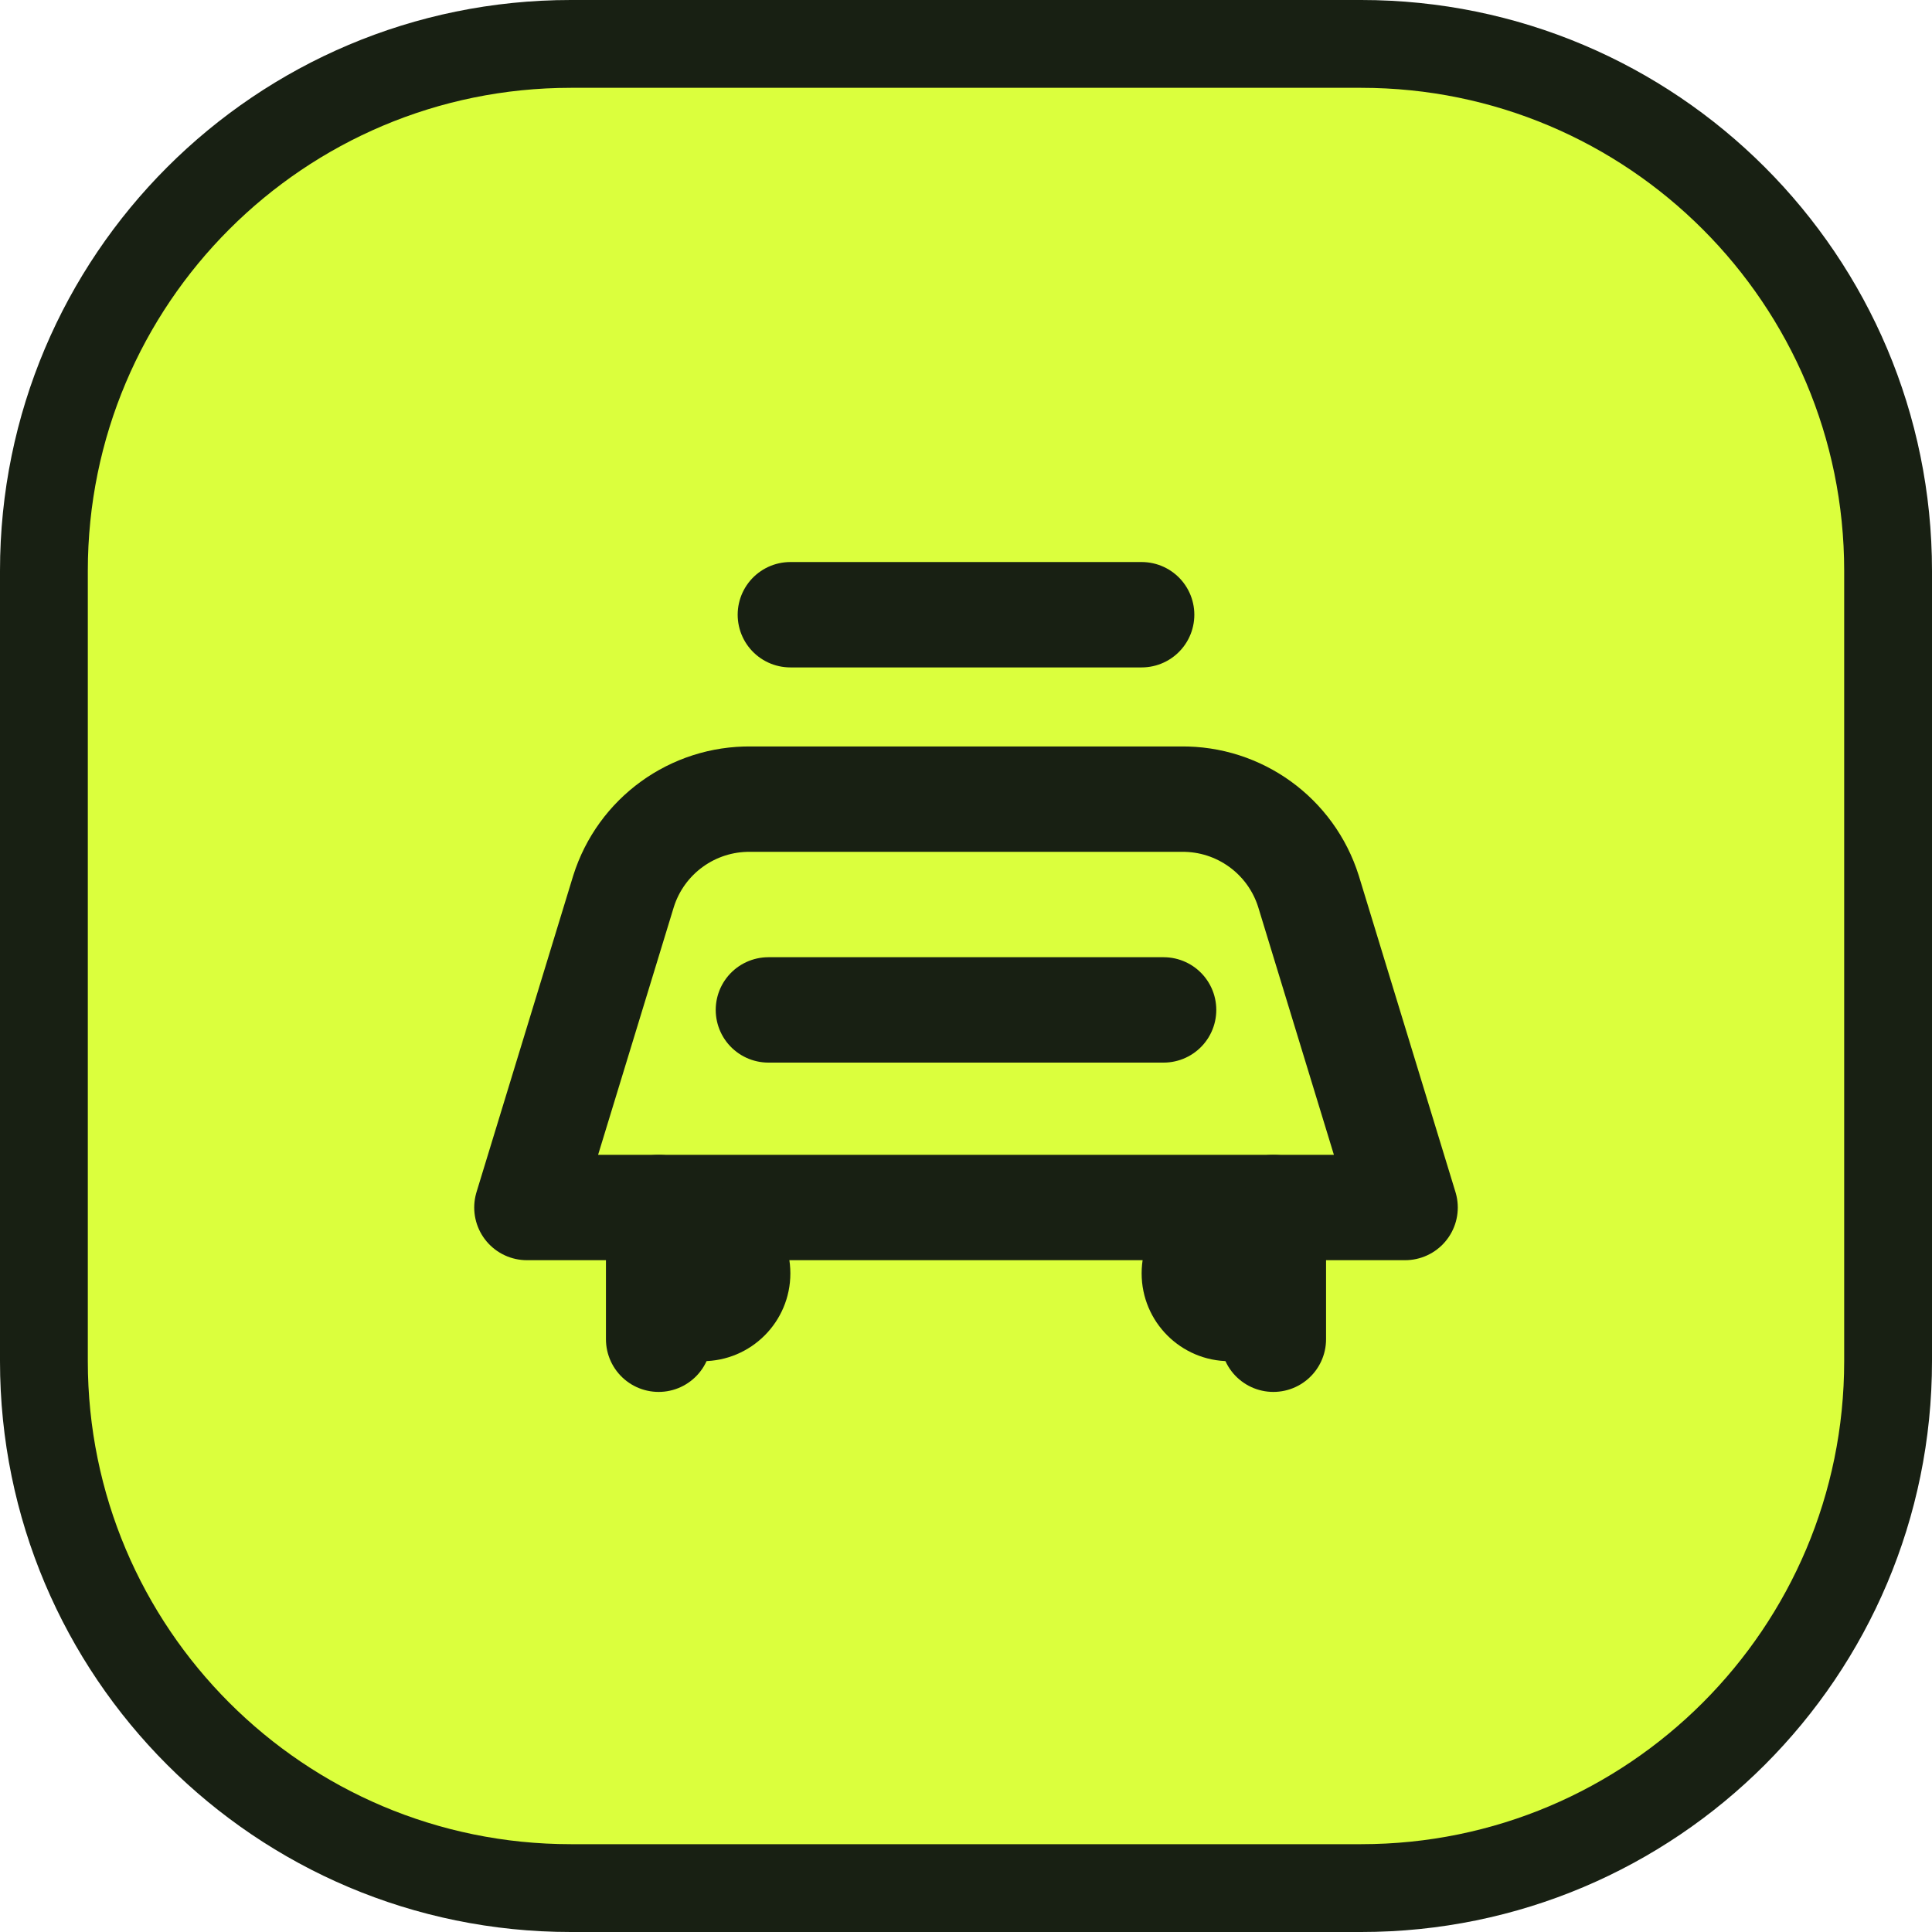
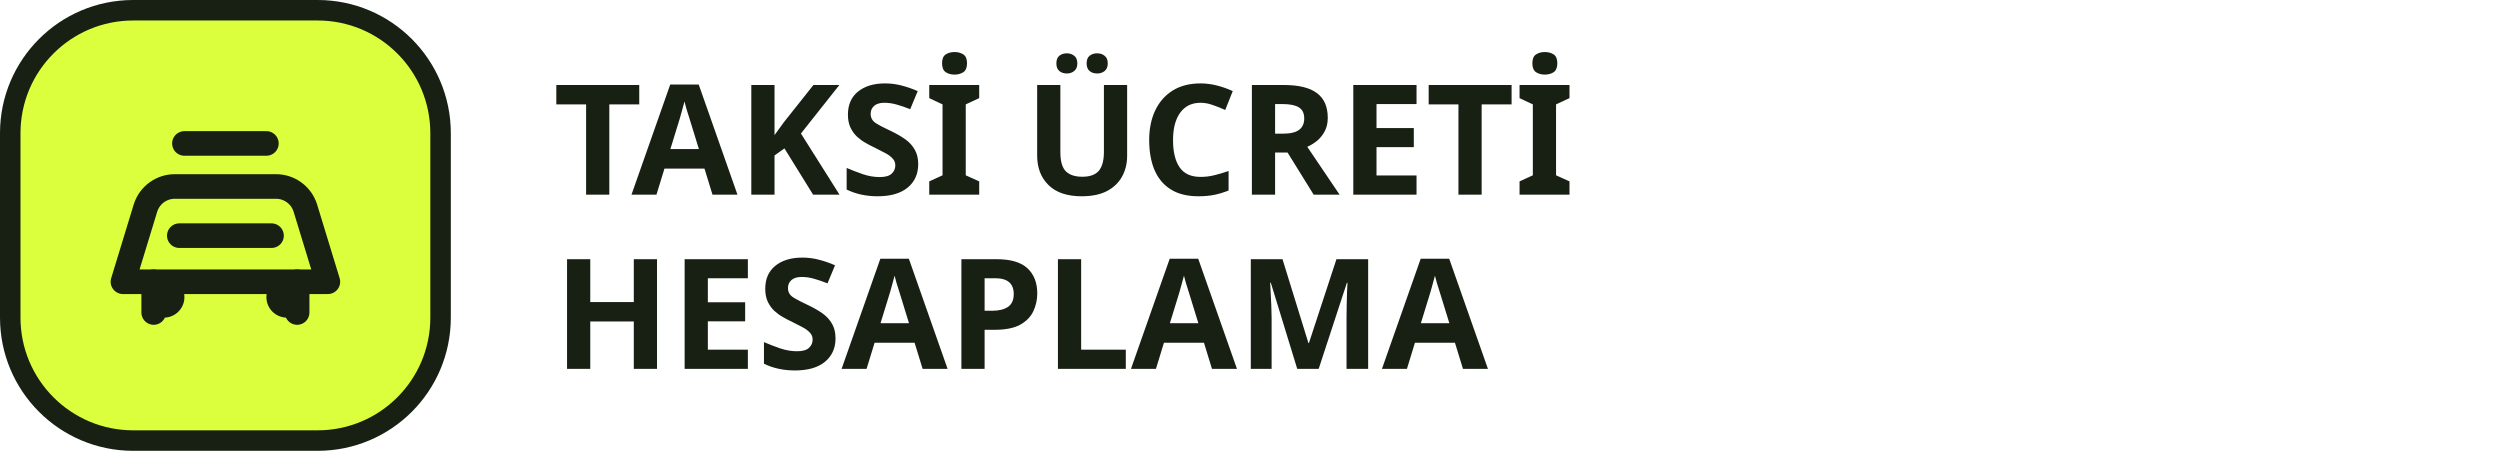
- <svg xmlns="http://www.w3.org/2000/svg" viewBox="0 0 44 44">
+ <svg xmlns="http://www.w3.org/2000/svg" viewBox="0 0 244 44" role="img" aria-labelledby="title">
  <rect x="1" y="1" width="42" height="42" rx="12" fill="#DBFF3D" stroke="#182013" stroke-width="2" />
  <path d="M12 27.5h20l-2.2-7.2a3 3 0 0 0-2.9-2.1h-9.8a3 3 0 0 0-2.9 2.1L12 27.5Z" fill="none" stroke="#182013" stroke-width="2.4" stroke-linejoin="round" />
  <path d="M15 27.5v3m14-3v3M17.5 23h9M18 14h8" stroke="#182013" stroke-width="2.4" stroke-linecap="round" />
  <circle cx="16" cy="29" r="2" fill="#182013" />
  <circle cx="28" cy="29" r="2" fill="#182013" />
+   <text x="54" y="19" fill="#182013" font-family="system-ui,sans-serif" font-size="15" font-weight="850">TAKSİ ÜCRETİ</text>
+   <text x="54" y="36" fill="#182013" font-family="system-ui,sans-serif" font-size="15" font-weight="650">HESAPLAMA</text>
</svg>
